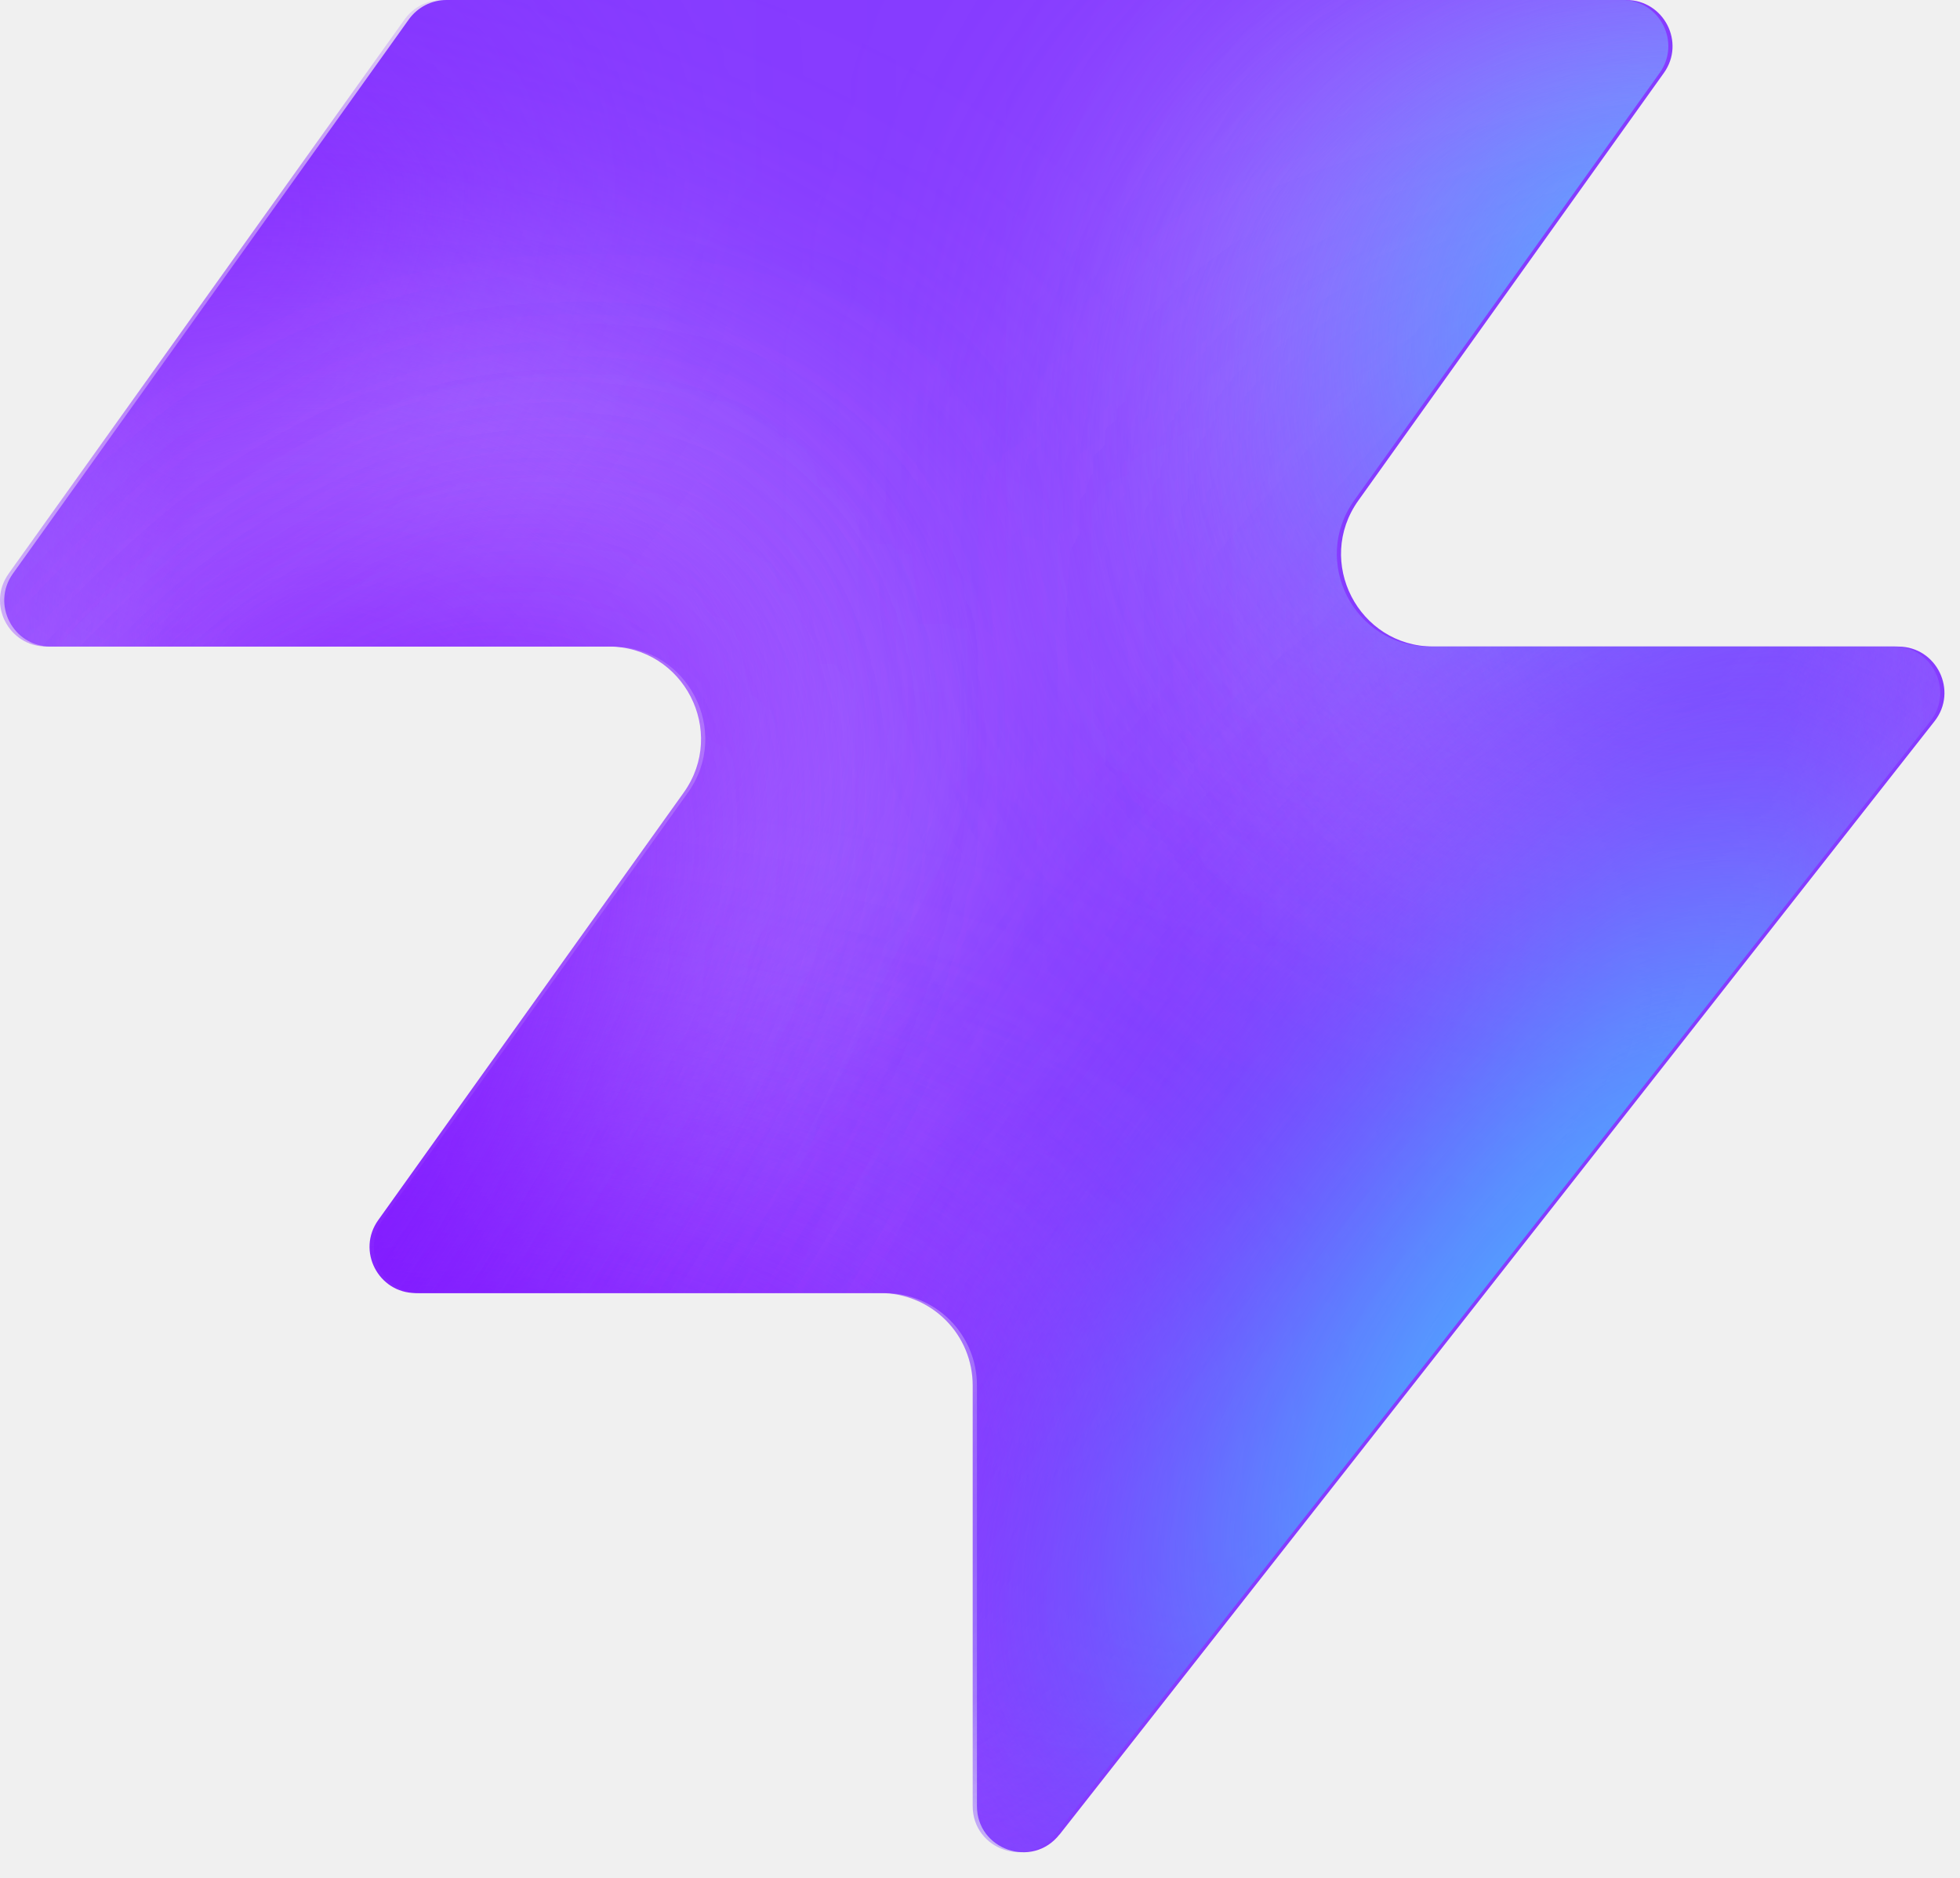
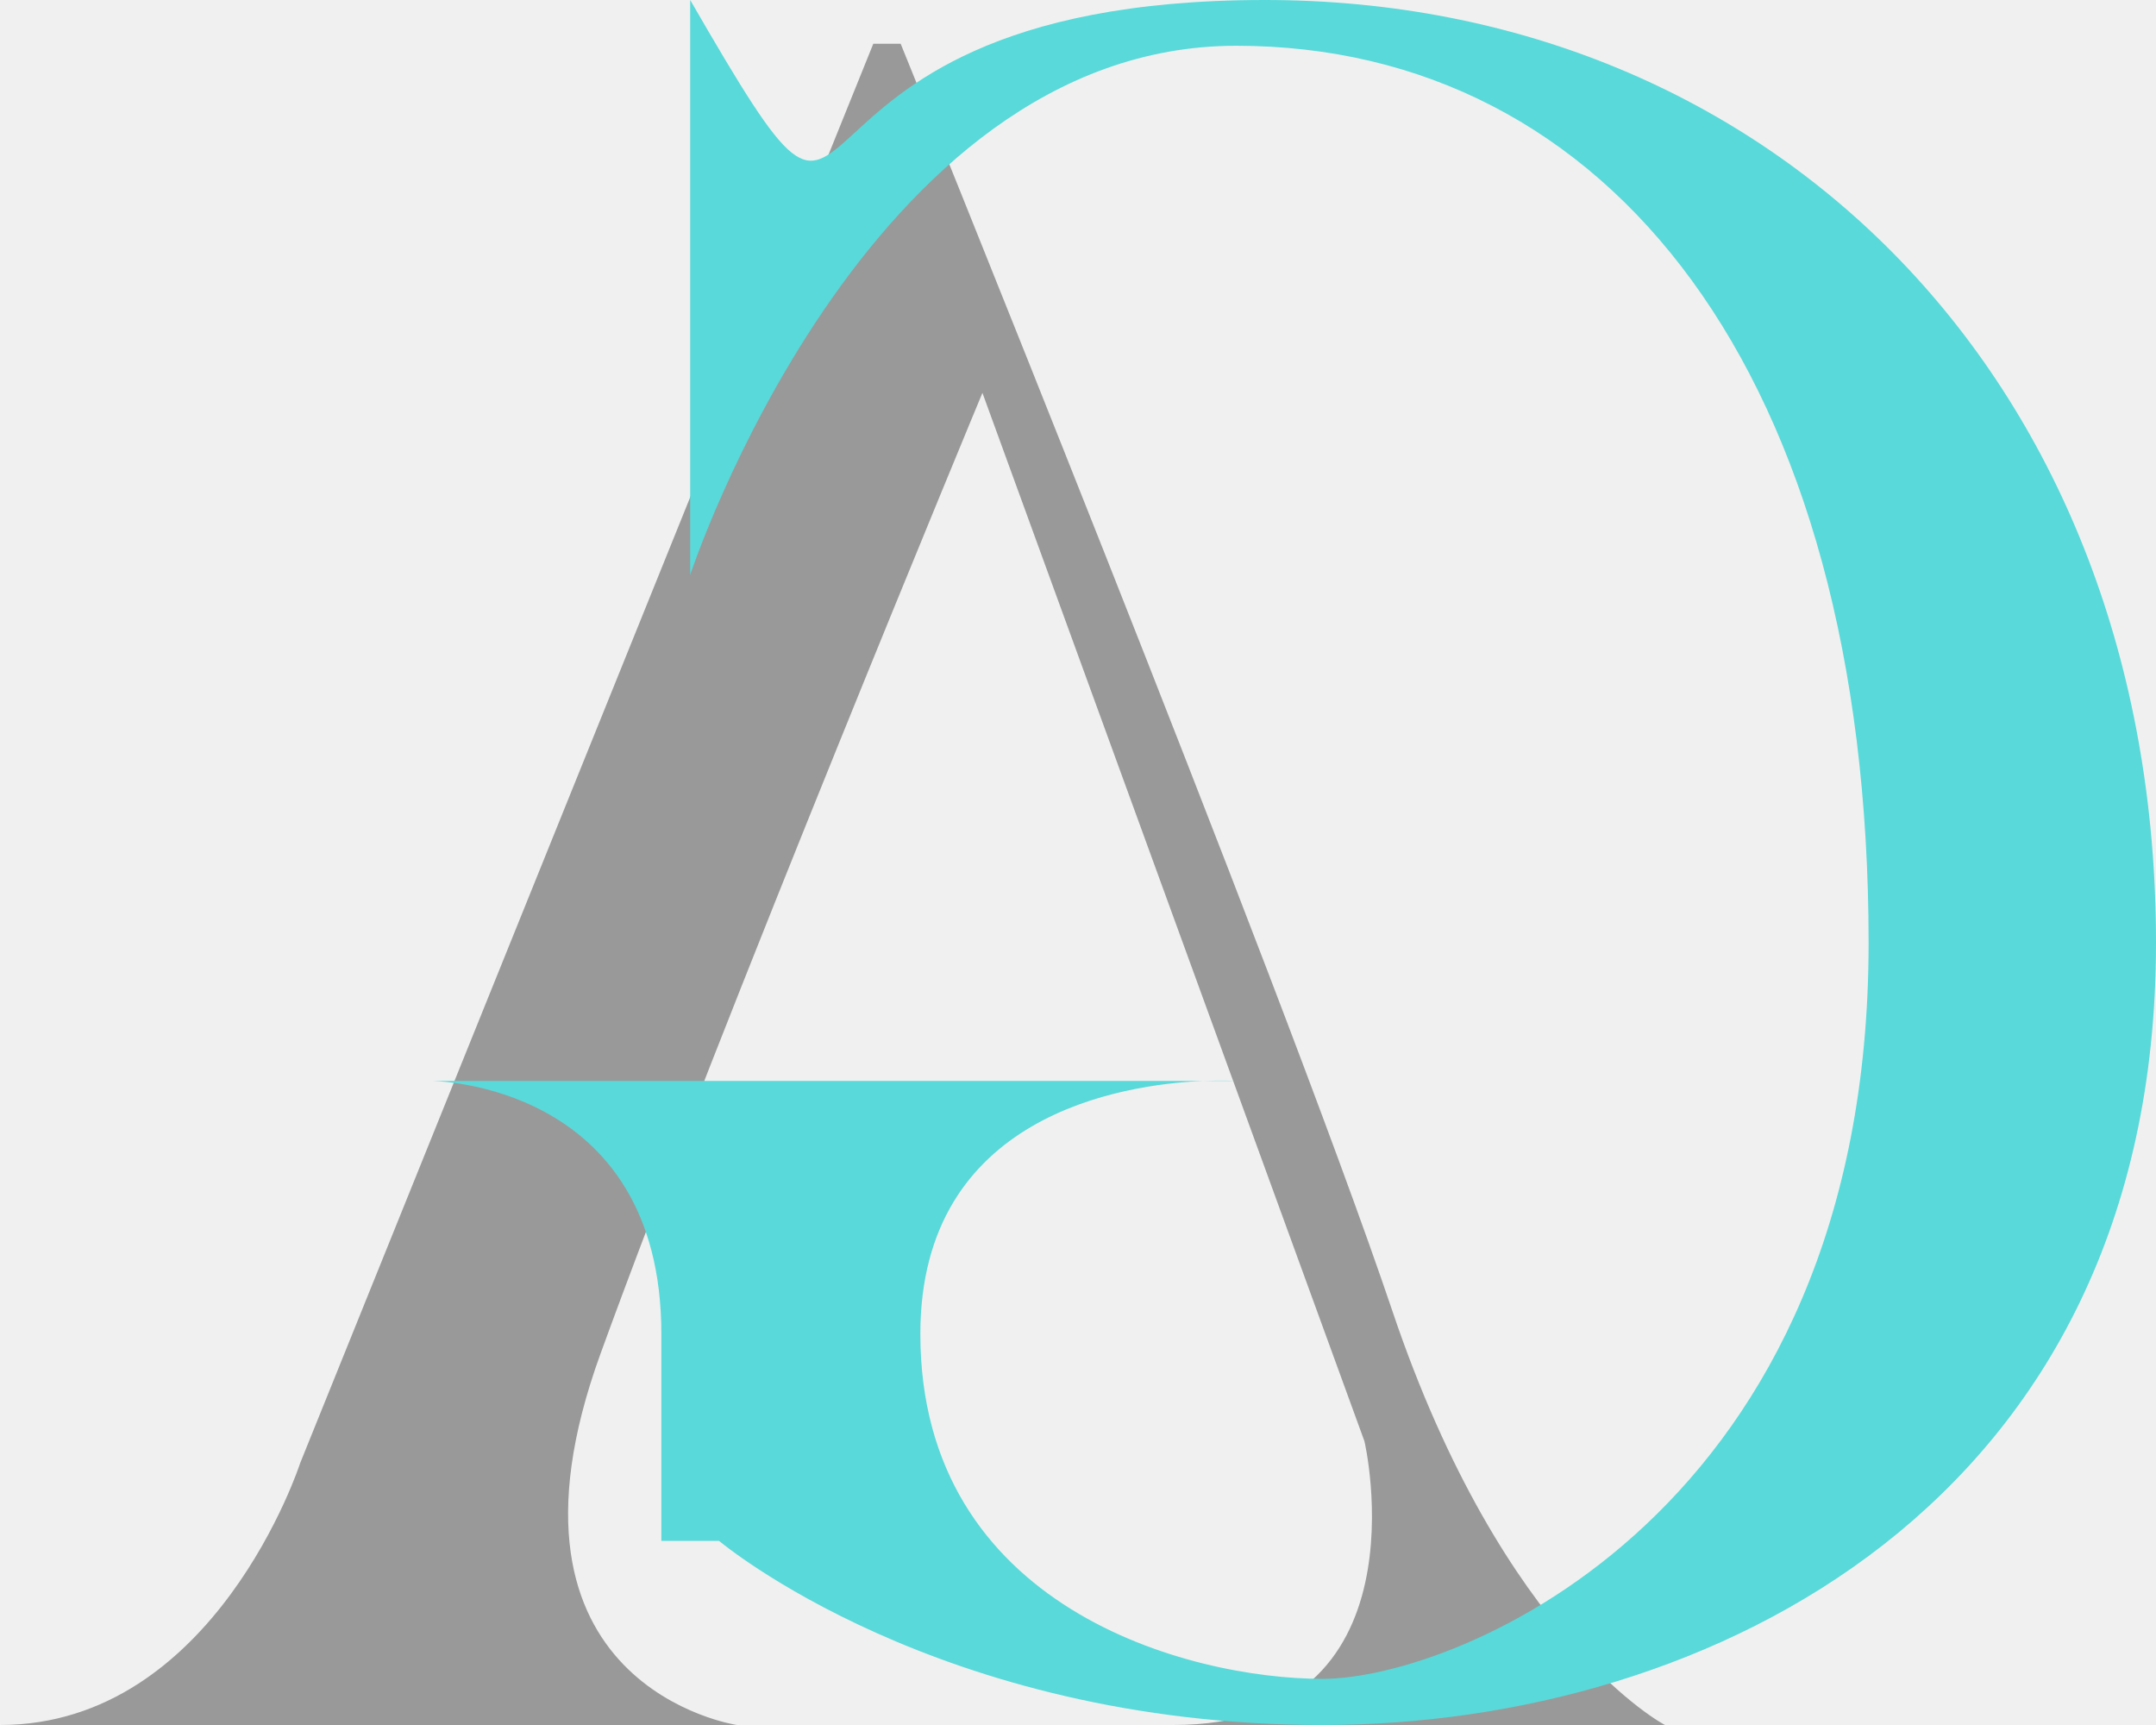
- <svg xmlns="http://www.w3.org/2000/svg" width="48" height="46" fill="none" viewBox="0 0 48 46">
-   <path fill="#863bff" d="M25.946 44.938c-.664.845-2.021.375-2.021-.698V33.937a2.26 2.26 0 0 0-2.262-2.262H10.287c-.92 0-1.456-1.04-.92-1.788l7.48-10.471c1.07-1.497 0-3.578-1.842-3.578H1.237c-.92 0-1.456-1.04-.92-1.788L10.013.474c.214-.297.556-.474.92-.474h28.894c.92 0 1.456 1.04.92 1.788l-7.48 10.471c-1.07 1.498 0 3.579 1.842 3.579h11.377c.943 0 1.473 1.088.89 1.83L25.947 44.94z" style="fill:#863bff;fill:color(display-p3 .525 .23 1);fill-opacity:1" />
-   <mask id="a" width="48" height="46" x="0" y="0" maskUnits="userSpaceOnUse" style="mask-type:alpha">
-     <path fill="#000" d="M25.842 44.938c-.664.844-2.021.375-2.021-.698V33.937a2.26 2.26 0 0 0-2.262-2.262H10.183c-.92 0-1.456-1.04-.92-1.788l7.48-10.471c1.07-1.498 0-3.579-1.842-3.579H1.133c-.92 0-1.456-1.04-.92-1.787L9.91.473c.214-.297.556-.474.92-.474h28.894c.92 0 1.456 1.04.92 1.788l-7.48 10.471c-1.07 1.498 0 3.578 1.842 3.578h11.377c.943 0 1.473 1.088.89 1.832L25.843 44.94z" style="fill:#000;fill-opacity:1" />
-   </mask>
-   <g mask="url(#a)">
-     <g filter="url(#b)">
-       <ellipse cx="5.508" cy="14.704" fill="#ede6ff" rx="5.508" ry="14.704" style="fill:#ede6ff;fill:color(display-p3 .927 .903 1);fill-opacity:1" transform="matrix(.00324 1 1 -.00324 -4.47 31.516)" />
-     </g>
-     <g filter="url(#c)">
-       <ellipse cx="10.399" cy="29.851" fill="#ede6ff" rx="10.399" ry="29.851" style="fill:#ede6ff;fill:color(display-p3 .927 .903 1);fill-opacity:1" transform="matrix(.00324 1 1 -.00324 -39.328 7.883)" />
-     </g>
-     <g filter="url(#d)">
-       <ellipse cx="5.508" cy="30.487" fill="#7e14ff" rx="5.508" ry="30.487" style="fill:#7e14ff;fill:color(display-p3 .492 .077 1);fill-opacity:1" transform="rotate(89.814 -25.913 -14.639)scale(1 -1)" />
-     </g>
-     <g filter="url(#e)">
-       <ellipse cx="5.508" cy="30.599" fill="#7e14ff" rx="5.508" ry="30.599" style="fill:#7e14ff;fill:color(display-p3 .492 .077 1);fill-opacity:1" transform="rotate(89.814 -32.644 -3.334)scale(1 -1)" />
-     </g>
-     <g filter="url(#f)">
-       <ellipse cx="5.508" cy="30.599" fill="#7e14ff" rx="5.508" ry="30.599" style="fill:#7e14ff;fill:color(display-p3 .492 .077 1);fill-opacity:1" transform="matrix(.00324 1 1 -.00324 -34.34 30.47)" />
-     </g>
-     <g filter="url(#g)">
-       <ellipse cx="14.072" cy="22.078" fill="#ede6ff" rx="14.072" ry="22.078" style="fill:#ede6ff;fill:color(display-p3 .927 .903 1);fill-opacity:1" transform="rotate(93.35 24.506 48.493)scale(-1 1)" />
-     </g>
-     <g filter="url(#h)">
-       <ellipse cx="3.47" cy="21.501" fill="#7e14ff" rx="3.47" ry="21.501" style="fill:#7e14ff;fill:color(display-p3 .492 .077 1);fill-opacity:1" transform="rotate(89.009 28.708 47.59)scale(-1 1)" />
-     </g>
-     <g filter="url(#i)">
-       <ellipse cx="3.47" cy="21.501" fill="#7e14ff" rx="3.47" ry="21.501" style="fill:#7e14ff;fill:color(display-p3 .492 .077 1);fill-opacity:1" transform="rotate(89.009 28.708 47.59)scale(-1 1)" />
-     </g>
-     <g filter="url(#j)">
-       <ellipse cx=".387" cy="8.972" fill="#7e14ff" rx="4.407" ry="29.108" style="fill:#7e14ff;fill:color(display-p3 .492 .077 1);fill-opacity:1" transform="rotate(39.51 .387 8.972)" />
-     </g>
-     <g filter="url(#k)">
-       <ellipse cx="47.523" cy="-6.092" fill="#7e14ff" rx="4.407" ry="29.108" style="fill:#7e14ff;fill:color(display-p3 .492 .077 1);fill-opacity:1" transform="rotate(37.892 47.523 -6.092)" />
-     </g>
-     <g filter="url(#l)">
-       <ellipse cx="41.412" cy="6.333" fill="#47bfff" rx="5.971" ry="9.665" style="fill:#47bfff;fill:color(display-p3 .28 .748 1);fill-opacity:1" transform="rotate(37.892 41.412 6.333)" />
-     </g>
-     <g filter="url(#m)">
-       <ellipse cx="-1.879" cy="38.332" fill="#7e14ff" rx="4.407" ry="29.108" style="fill:#7e14ff;fill:color(display-p3 .492 .077 1);fill-opacity:1" transform="rotate(37.892 -1.88 38.332)" />
-     </g>
-     <g filter="url(#n)">
-       <ellipse cx="-1.879" cy="38.332" fill="#7e14ff" rx="4.407" ry="29.108" style="fill:#7e14ff;fill:color(display-p3 .492 .077 1);fill-opacity:1" transform="rotate(37.892 -1.88 38.332)" />
-     </g>
-     <g filter="url(#o)">
-       <ellipse cx="35.651" cy="29.907" fill="#7e14ff" rx="4.407" ry="29.108" style="fill:#7e14ff;fill:color(display-p3 .492 .077 1);fill-opacity:1" transform="rotate(37.892 35.651 29.907)" />
-     </g>
-     <g filter="url(#p)">
-       <ellipse cx="38.418" cy="32.4" fill="#47bfff" rx="5.971" ry="15.297" style="fill:#47bfff;fill:color(display-p3 .28 .748 1);fill-opacity:1" transform="rotate(37.892 38.418 32.4)" />
-     </g>
+ <svg xmlns="http://www.w3.org/2000/svg" width="40" height="32" fill="none" viewBox="0 0 40 32">
+   <g clip-path="url(#a)">
+     <path fill="#999" fill-rule="evenodd" d="M21.773 32h9.117s-2.994-1.553-5.062-7.694C23.752 18.16 16.71.812 16.71.812h-.508L5.57 27.139S3.995 32 0 32h13.672s-4.779-.705-2.531-6.887c2.247-6.183 7.086-17.825 7.086-17.825l7.086 19.444c.007.006 1.21 5.268-3.54 5.268Z" clip-rule="evenodd" />
+     <path fill="#59D9D9" fill-rule="evenodd" d="M22.321 20.052h.613s-.236-.013-.613 0ZM23.469 0c-10.113 0-6.787 6.707-10.664 0v10.665S16.03.849 22.935.849c6.904 0 11.733 6.072 11.733 16.642s-7.636 13.653-10.13 13.653c-2.492 0-7.463-1.315-7.463-6.398 0-4.065 3.752-4.631 5.254-4.694H8s4.27.012 4.27 4.694v3.838h1.07S17.39 32 24.539 32C31.687 32 40 27.904 40 17.491S32.883 0 23.47 0Z" clip-rule="evenodd" />
  </g>
  <defs>
-     <filter id="b" width="60.045" height="41.654" x="-19.77" y="16.149" color-interpolation-filters="sRGB" filterUnits="userSpaceOnUse">
-       <feFlood flood-opacity="0" result="BackgroundImageFix" />
-       <feBlend in="SourceGraphic" in2="BackgroundImageFix" result="shape" />
-       <feGaussianBlur result="effect1_foregroundBlur_2002_17158" stdDeviation="7.659" />
-     </filter>
-     <filter id="c" width="90.34" height="51.437" x="-54.613" y="-7.533" color-interpolation-filters="sRGB" filterUnits="userSpaceOnUse">
-       <feFlood flood-opacity="0" result="BackgroundImageFix" />
-       <feBlend in="SourceGraphic" in2="BackgroundImageFix" result="shape" />
-       <feGaussianBlur result="effect1_foregroundBlur_2002_17158" stdDeviation="7.659" />
-     </filter>
-     <filter id="d" width="79.355" height="29.4" x="-49.64" y="2.03" color-interpolation-filters="sRGB" filterUnits="userSpaceOnUse">
-       <feFlood flood-opacity="0" result="BackgroundImageFix" />
-       <feBlend in="SourceGraphic" in2="BackgroundImageFix" result="shape" />
-       <feGaussianBlur result="effect1_foregroundBlur_2002_17158" stdDeviation="4.596" />
-     </filter>
-     <filter id="e" width="79.579" height="29.4" x="-45.045" y="20.029" color-interpolation-filters="sRGB" filterUnits="userSpaceOnUse">
-       <feFlood flood-opacity="0" result="BackgroundImageFix" />
-       <feBlend in="SourceGraphic" in2="BackgroundImageFix" result="shape" />
-       <feGaussianBlur result="effect1_foregroundBlur_2002_17158" stdDeviation="4.596" />
-     </filter>
-     <filter id="f" width="79.579" height="29.4" x="-43.513" y="21.178" color-interpolation-filters="sRGB" filterUnits="userSpaceOnUse">
-       <feFlood flood-opacity="0" result="BackgroundImageFix" />
-       <feBlend in="SourceGraphic" in2="BackgroundImageFix" result="shape" />
-       <feGaussianBlur result="effect1_foregroundBlur_2002_17158" stdDeviation="4.596" />
-     </filter>
-     <filter id="g" width="74.749" height="58.852" x="15.756" y="-17.901" color-interpolation-filters="sRGB" filterUnits="userSpaceOnUse">
-       <feFlood flood-opacity="0" result="BackgroundImageFix" />
-       <feBlend in="SourceGraphic" in2="BackgroundImageFix" result="shape" />
-       <feGaussianBlur result="effect1_foregroundBlur_2002_17158" stdDeviation="7.659" />
-     </filter>
-     <filter id="h" width="61.377" height="25.362" x="23.548" y="2.284" color-interpolation-filters="sRGB" filterUnits="userSpaceOnUse">
-       <feFlood flood-opacity="0" result="BackgroundImageFix" />
-       <feBlend in="SourceGraphic" in2="BackgroundImageFix" result="shape" />
-       <feGaussianBlur result="effect1_foregroundBlur_2002_17158" stdDeviation="4.596" />
-     </filter>
-     <filter id="i" width="61.377" height="25.362" x="23.548" y="2.284" color-interpolation-filters="sRGB" filterUnits="userSpaceOnUse">
-       <feFlood flood-opacity="0" result="BackgroundImageFix" />
-       <feBlend in="SourceGraphic" in2="BackgroundImageFix" result="shape" />
-       <feGaussianBlur result="effect1_foregroundBlur_2002_17158" stdDeviation="4.596" />
-     </filter>
-     <filter id="j" width="56.045" height="63.649" x="-27.636" y="-22.853" color-interpolation-filters="sRGB" filterUnits="userSpaceOnUse">
-       <feFlood flood-opacity="0" result="BackgroundImageFix" />
-       <feBlend in="SourceGraphic" in2="BackgroundImageFix" result="shape" />
-       <feGaussianBlur result="effect1_foregroundBlur_2002_17158" stdDeviation="4.596" />
-     </filter>
-     <filter id="k" width="54.814" height="64.646" x="20.116" y="-38.415" color-interpolation-filters="sRGB" filterUnits="userSpaceOnUse">
-       <feFlood flood-opacity="0" result="BackgroundImageFix" />
-       <feBlend in="SourceGraphic" in2="BackgroundImageFix" result="shape" />
-       <feGaussianBlur result="effect1_foregroundBlur_2002_17158" stdDeviation="4.596" />
-     </filter>
-     <filter id="l" width="33.541" height="35.313" x="24.641" y="-11.323" color-interpolation-filters="sRGB" filterUnits="userSpaceOnUse">
-       <feFlood flood-opacity="0" result="BackgroundImageFix" />
-       <feBlend in="SourceGraphic" in2="BackgroundImageFix" result="shape" />
-       <feGaussianBlur result="effect1_foregroundBlur_2002_17158" stdDeviation="4.596" />
-     </filter>
-     <filter id="m" width="54.814" height="64.646" x="-29.286" y="6.009" color-interpolation-filters="sRGB" filterUnits="userSpaceOnUse">
-       <feFlood flood-opacity="0" result="BackgroundImageFix" />
-       <feBlend in="SourceGraphic" in2="BackgroundImageFix" result="shape" />
-       <feGaussianBlur result="effect1_foregroundBlur_2002_17158" stdDeviation="4.596" />
-     </filter>
-     <filter id="n" width="54.814" height="64.646" x="-29.286" y="6.009" color-interpolation-filters="sRGB" filterUnits="userSpaceOnUse">
-       <feFlood flood-opacity="0" result="BackgroundImageFix" />
-       <feBlend in="SourceGraphic" in2="BackgroundImageFix" result="shape" />
-       <feGaussianBlur result="effect1_foregroundBlur_2002_17158" stdDeviation="4.596" />
-     </filter>
-     <filter id="o" width="54.814" height="64.646" x="8.244" y="-2.416" color-interpolation-filters="sRGB" filterUnits="userSpaceOnUse">
-       <feFlood flood-opacity="0" result="BackgroundImageFix" />
-       <feBlend in="SourceGraphic" in2="BackgroundImageFix" result="shape" />
-       <feGaussianBlur result="effect1_foregroundBlur_2002_17158" stdDeviation="4.596" />
-     </filter>
-     <filter id="p" width="39.409" height="43.623" x="18.713" y="10.588" color-interpolation-filters="sRGB" filterUnits="userSpaceOnUse">
-       <feFlood flood-opacity="0" result="BackgroundImageFix" />
-       <feBlend in="SourceGraphic" in2="BackgroundImageFix" result="shape" />
-       <feGaussianBlur result="effect1_foregroundBlur_2002_17158" stdDeviation="4.596" />
-     </filter>
+     <clipPath id="a">
+       <path fill="#fff" d="M0 0h40v32H0z" />
+     </clipPath>
  </defs>
</svg>
